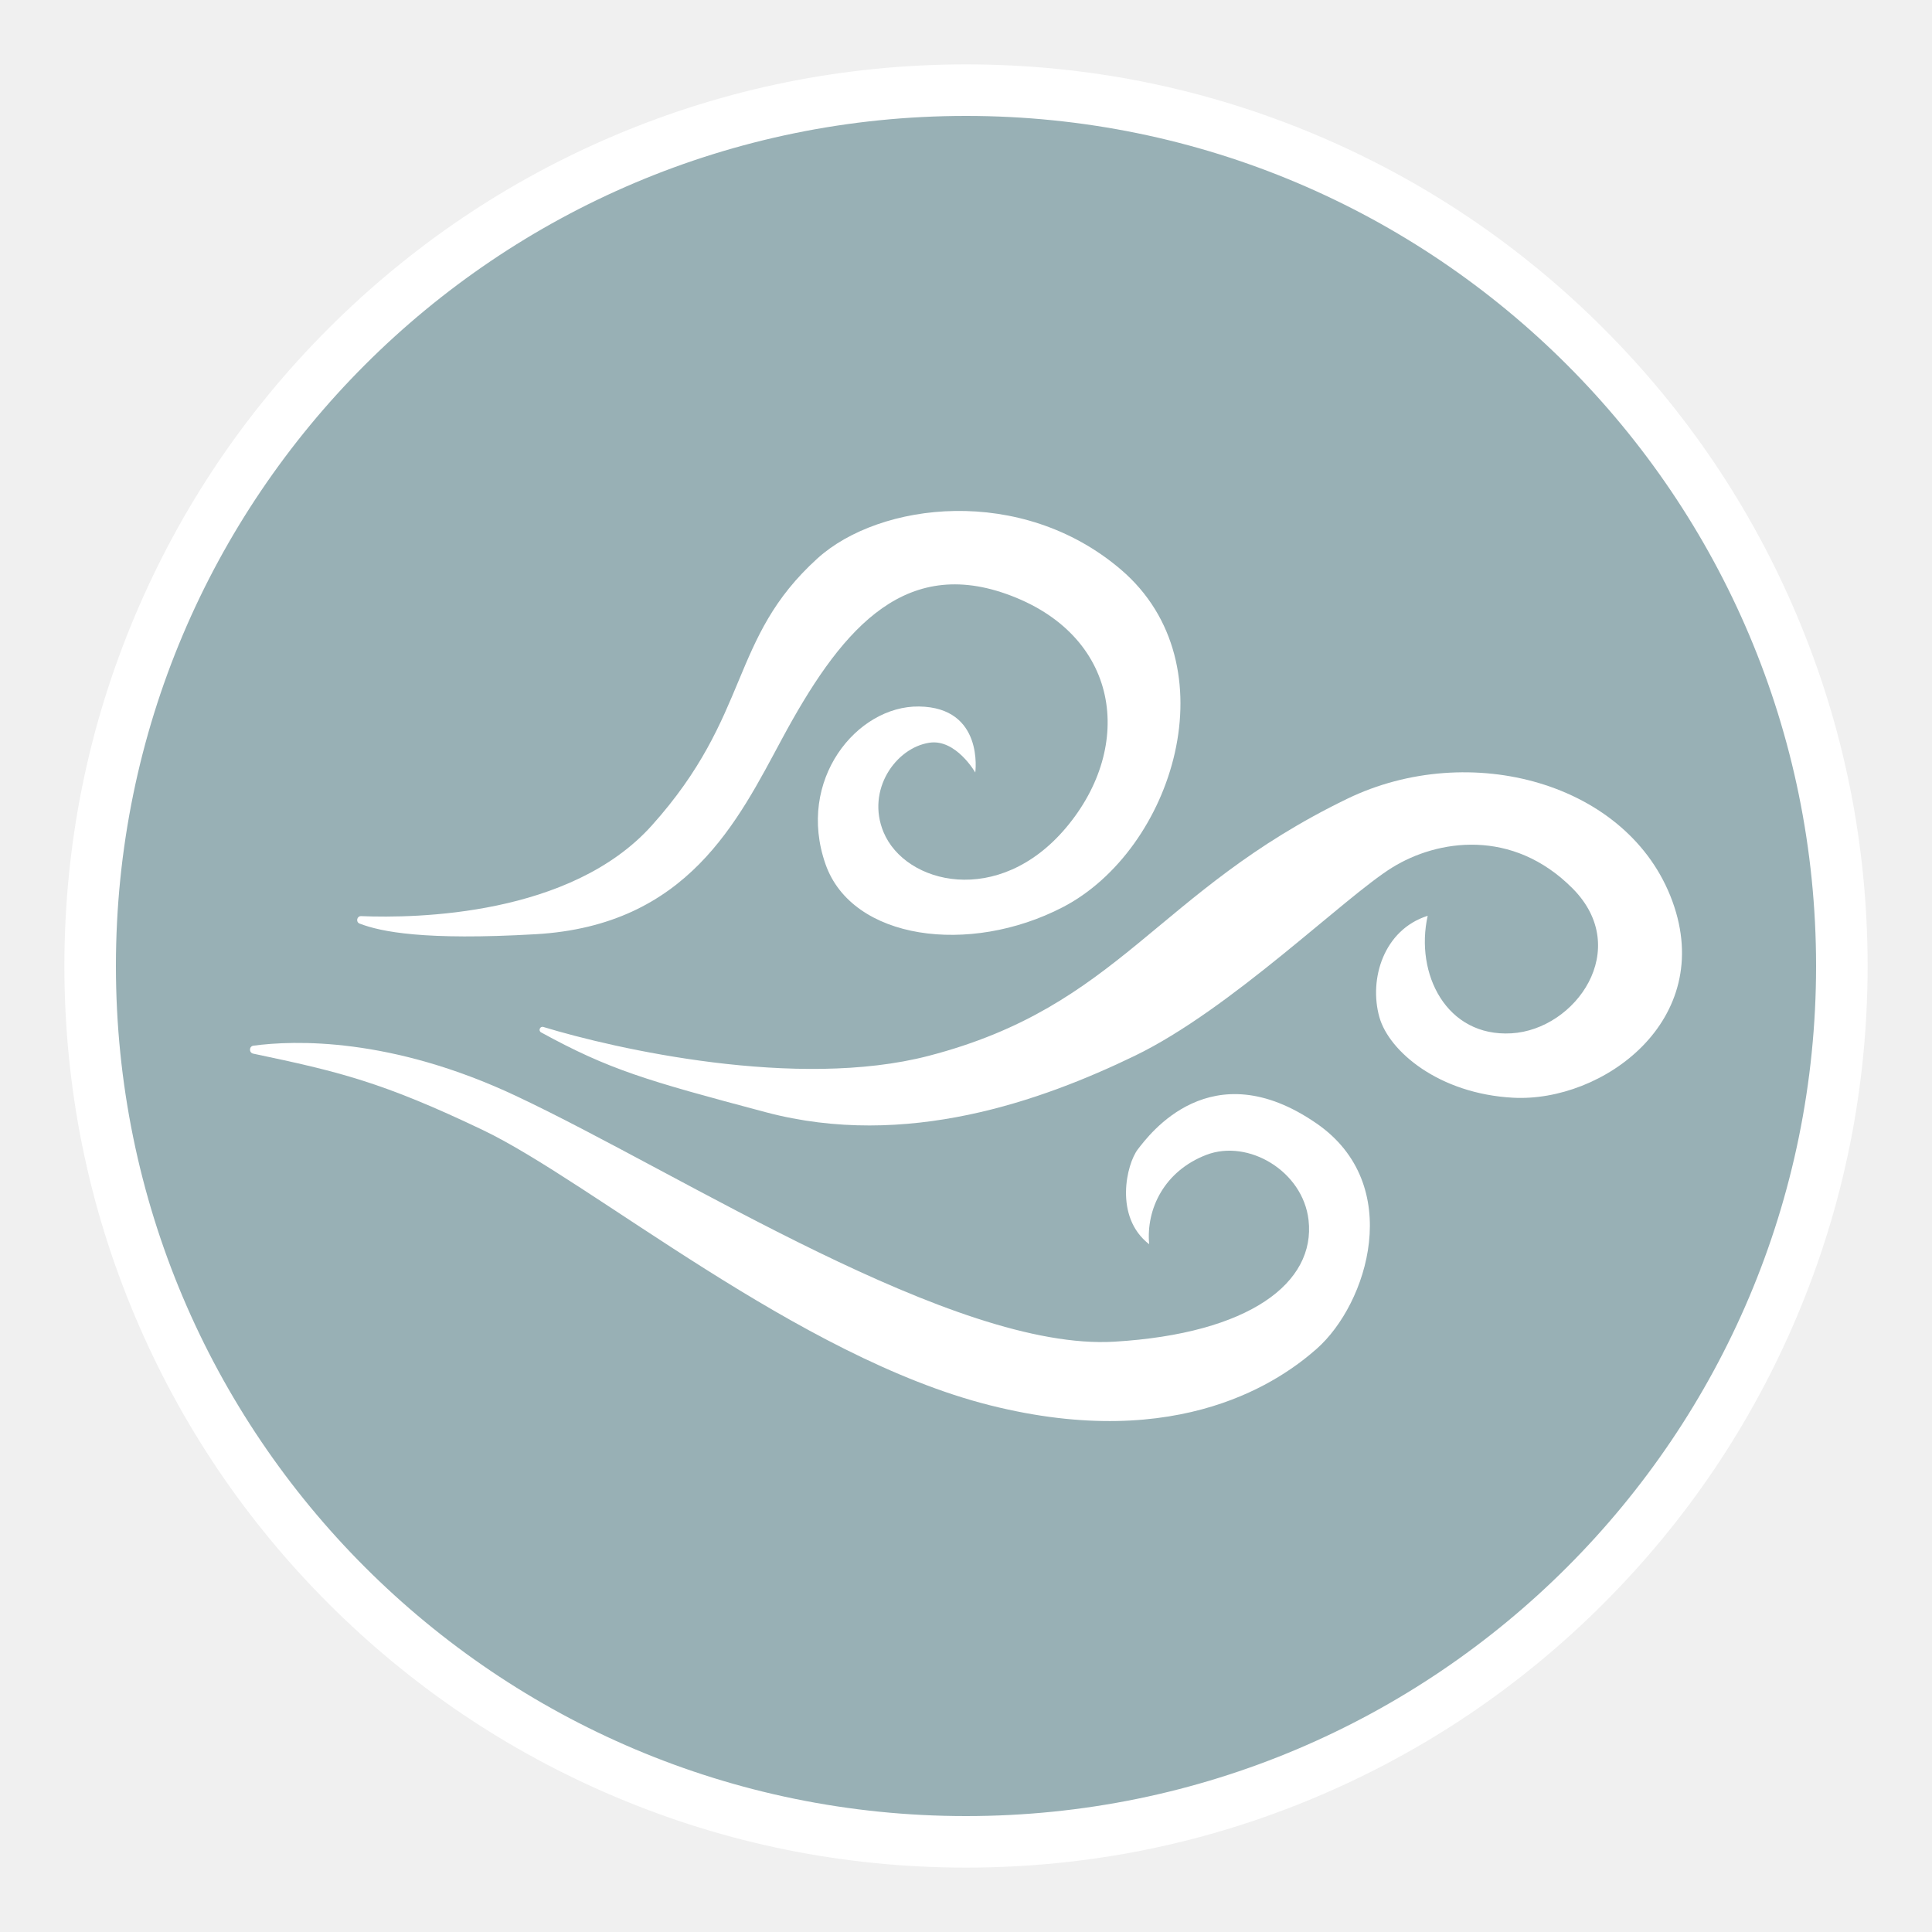
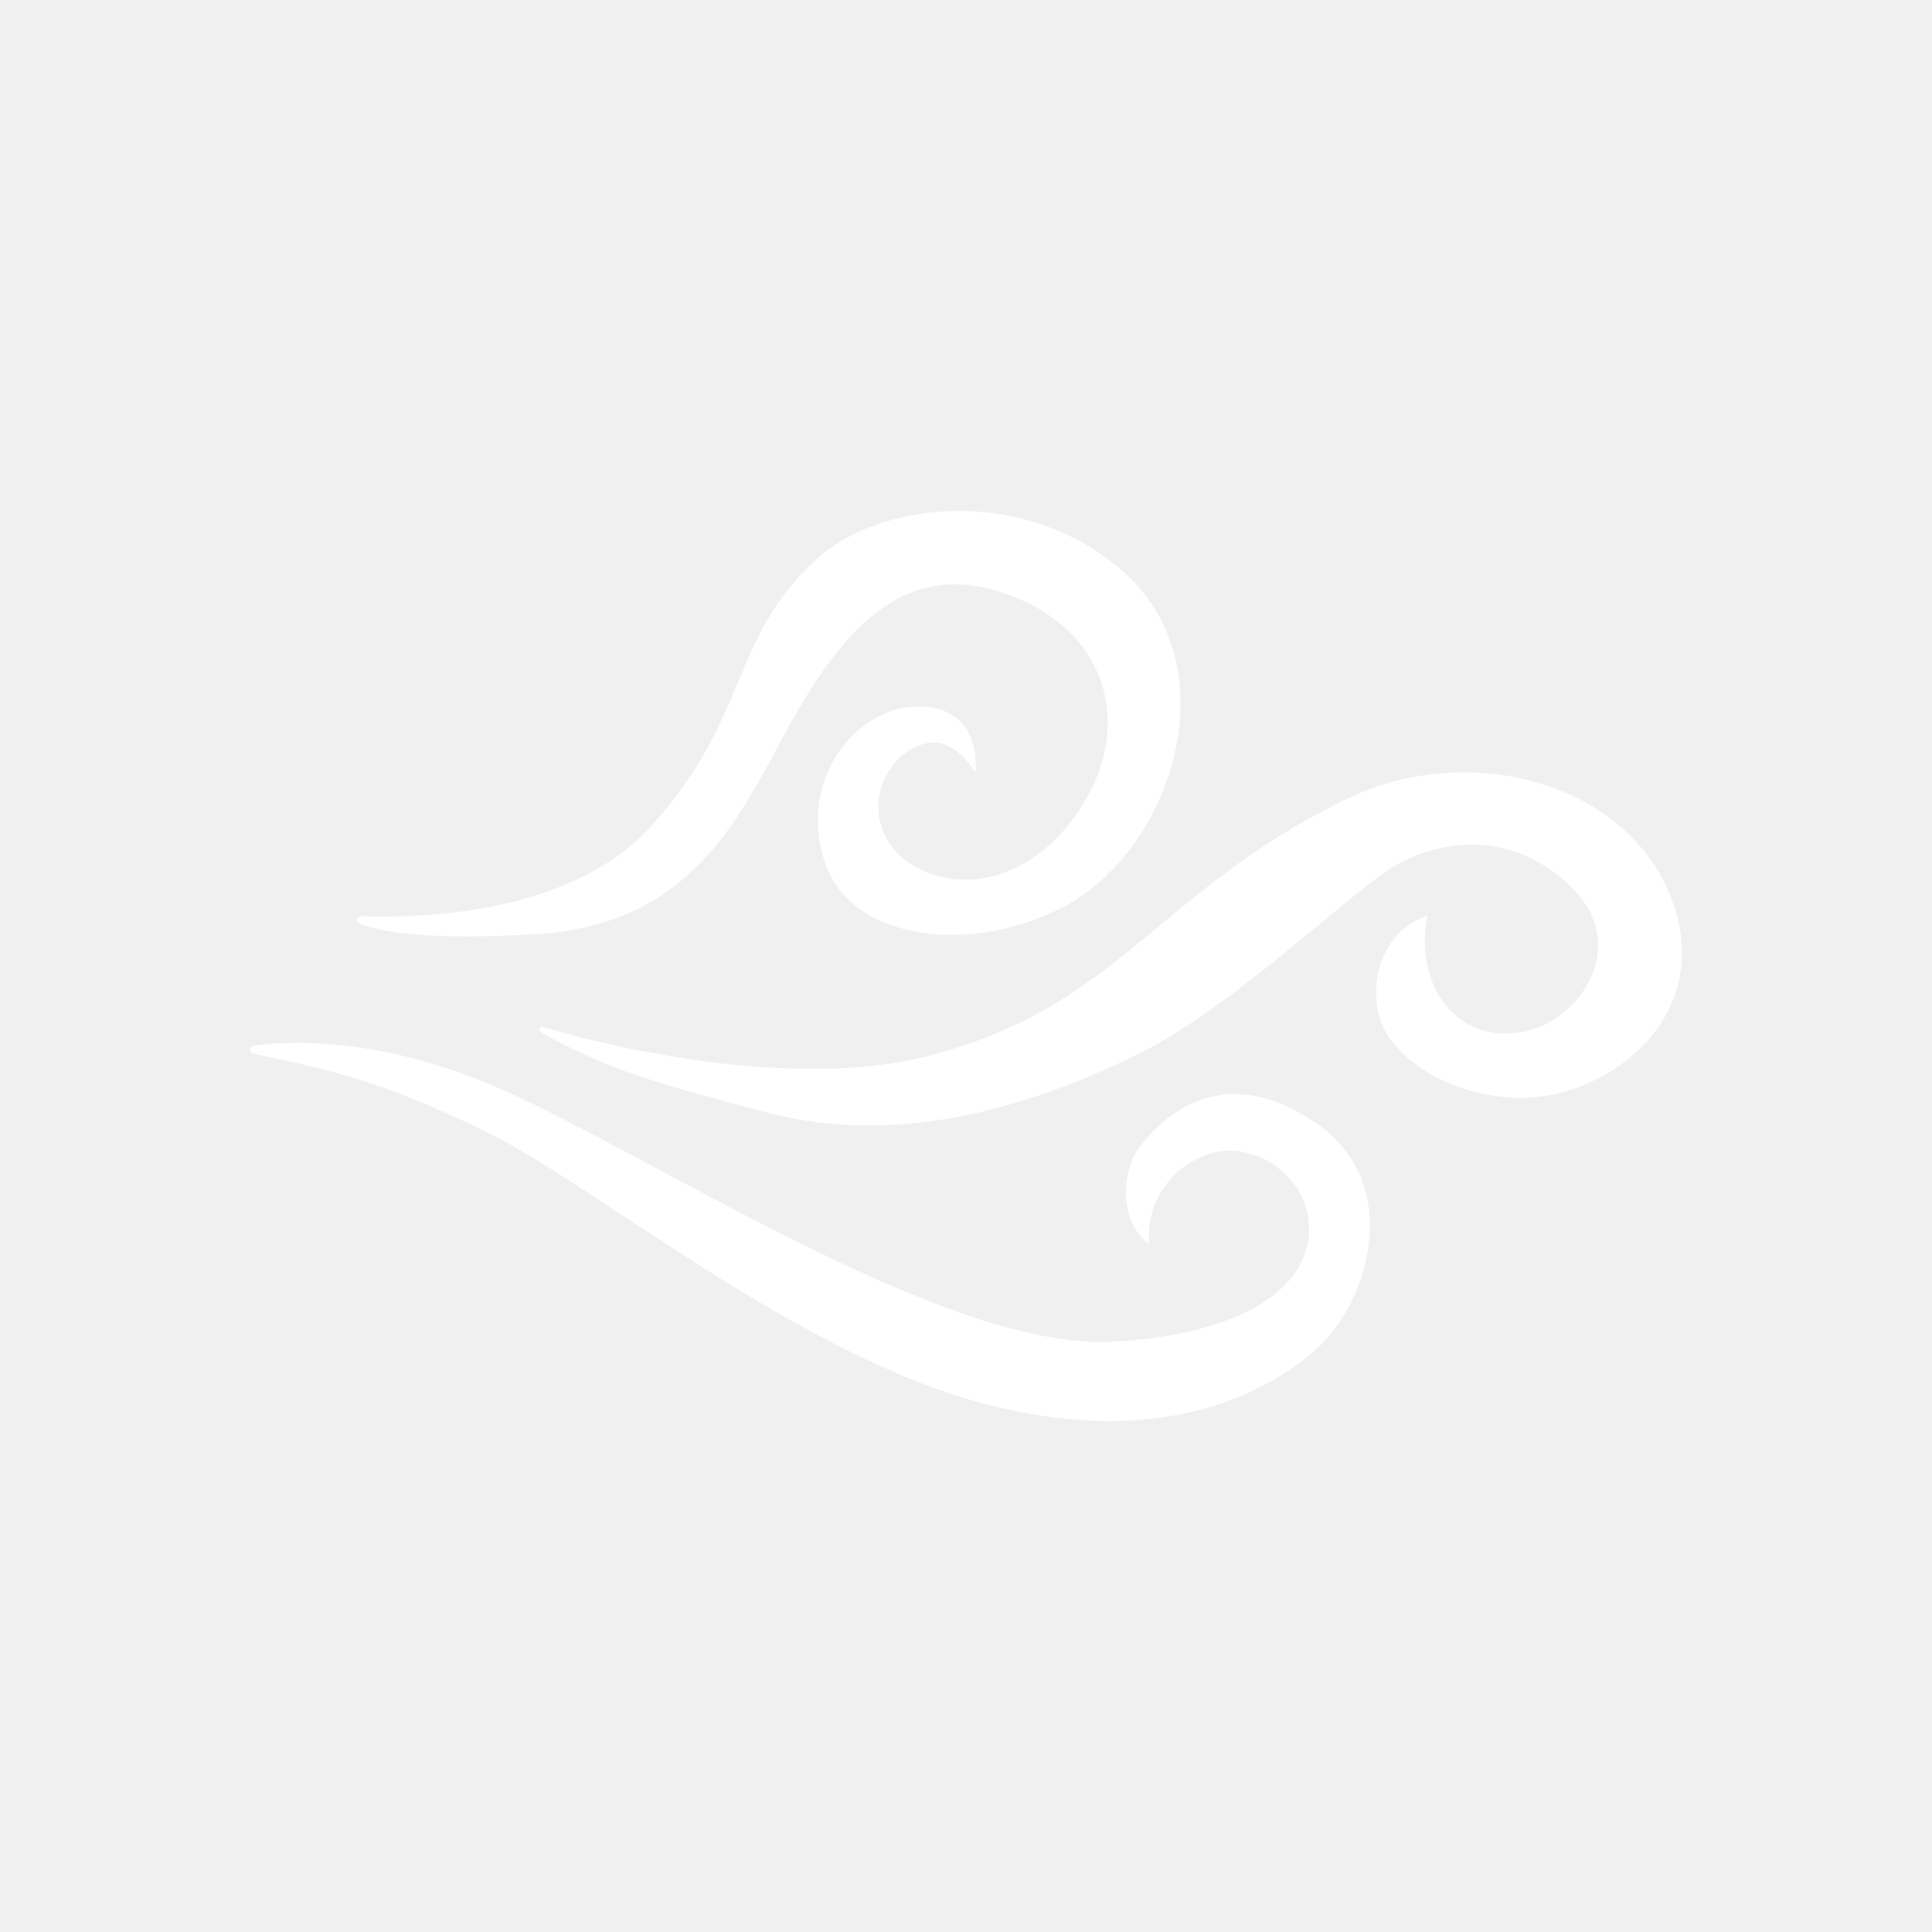
<svg xmlns="http://www.w3.org/2000/svg" version="1.1" id="svg2" xml:space="preserve" width="800" height="800" viewBox="0 0 800 800">
  <defs id="defs6">
    <clipPath clipPathUnits="userSpaceOnUse" id="clipPath18">
      <path d="M 0,600 H 600 V 0 H 0 Z" id="path16" />
    </clipPath>
  </defs>
  <g id="g10" transform="matrix(1.333333,0,0,-1.333333,0,800)">
    <g id="g12">
      <g id="g14" clip-path="url(#clipPath18)">
-         <g id="g20" transform="translate(300,28)">
-           <path d="M 0,0 C -72.654,0 -140.959,28.293 -192.333,79.667 -243.707,131.041 -272,199.347 -272,272 c 0,72.654 28.293,140.959 79.667,192.333 C -140.959,515.707 -72.654,544 0,544 72.653,544 140.959,515.707 192.333,464.333 243.707,412.959 272,344.654 272,272 272,199.347 243.707,131.041 192.333,79.667 140.959,28.293 72.653,0 0,0" style="fill:#98b0b5;fill-opacity:1;fill-rule:nonzero;stroke:none" id="path22" />
-         </g>
-         <g id="g24" transform="translate(300,580)">
-           <path d="m 0,0 c -37.793,0 -74.463,-7.405 -108.994,-22.01 -33.344,-14.104 -63.286,-34.291 -88.996,-60 -25.709,-25.71 -45.896,-55.652 -60,-88.996 C -272.595,-205.537 -280,-242.207 -280,-280 c 0,-37.793 7.405,-74.464 22.01,-108.993 14.104,-33.345 34.291,-63.287 60,-88.997 25.71,-25.709 55.652,-45.897 88.996,-59.999 C -74.463,-552.595 -37.793,-560 0,-560 c 37.793,0 74.464,7.405 108.993,22.011 33.345,14.102 63.287,34.29 88.997,59.999 25.709,25.71 45.897,55.652 59.999,88.997 14.606,34.529 22.011,71.2 22.011,108.993 0,37.793 -7.405,74.463 -22.011,108.994 -14.102,33.344 -34.29,63.286 -59.999,88.996 -25.71,25.709 -55.652,45.896 -88.997,60 C 74.464,-7.405 37.793,0 0,0 m 0,-16 c 145.803,0 264,-118.197 264,-264 0,-145.803 -118.197,-264 -264,-264 -145.803,0 -264,118.197 -264,264 0,145.803 118.197,264 264,264" style="fill:#ffffff;fill-opacity:1;fill-rule:nonzero;stroke:none" id="path26" />
-         </g>
+         <g id="g20" transform="translate(300,28)" />
+         <g id="g24" transform="translate(300,580)" />
        <g id="g28" transform="translate(78.6426,272.7793)">
          <path d="m 0,0 c -1.381,0.291 -1.32,2.293 0.079,2.479 12.504,1.672 42.559,2.757 81.66,-15.666 52,-24.5 135.969,-79.236 185.7,-76.263 42.05,2.513 62.531,18.325 60.3,37.763 -1.75,15.25 -18.75,25.25 -31.75,20.25 -13,-5 -18.75,-16.75 -17.75,-27.75 -11,8.5 -7,25 -3.5,29.5 3.5,4.5 22.692,30.667 55.5,8 27.5,-19 15.875,-56.014 0,-70 -10.5,-9.25 -42,-32.5 -101.5,-17.5 -59.5,15 -123.649,69.333 -157.5,85.5 C 40.085,-8.808 26.661,-5.604 0,0" style="fill:#ffffff;fill-opacity:1;fill-rule:nonzero;stroke:none" id="path30" />
        </g>
        <g id="g32" transform="translate(168.0537,279.374)">
          <path d="m 0,0 c -0.97,0.531 -0.358,2.014 0.7,1.69 22.24,-6.79 78.774,-19.585 119.628,-8.971 59.667,15.5 70.5,50.999 130,79.833 37.951,18.39 87.5,5.166 101,-31.834 13.5,-36.999 -21.667,-62.499 -49.5,-60.999 -22.972,1.237 -38.491,14.355 -41.5,25.019 -3.333,11.814 1.333,27.147 15,31.48 -4,-17.999 5.786,-37.679 26,-36.499 20,1.166 37.667,26.222 19,44.999 -18.696,18.807 -42,15.167 -56,6.5 -14.928,-9.241 -50,-43.999 -80,-58.499 C 155.538,-21.196 113.368,-36.377 69.761,-24.782 32.61,-14.904 21.208,-11.607 0,0" style="fill:#ffffff;fill-opacity:1;fill-rule:nonzero;stroke:none" id="path34" />
        </g>
        <g id="g36" transform="translate(111.6816,313.1714)">
          <path d="m 0,0 c -1.263,0.484 -0.869,2.371 0.483,2.316 17.13,-0.694 65.046,0.092 90.217,28.105 31,34.5 23.941,58.037 51.5,83 19.25,17.436 63.27,22.991 94.25,-3.5 C 270.95,80.421 252.617,22.837 218.367,5.087 189.365,-9.942 152.95,-5.079 144.7,18.421 c -9.187,26.169 9.75,49.25 29,49 20.302,-0.264 17.5,-20.5 17.5,-20.5 0,0 -6,10.495 -14.25,9.25 -10.455,-1.577 -19.681,-14.673 -14.25,-27.75 6.75,-16.25 35.777,-23.443 56.667,1.333 21.5,25.5 16.833,60.167 -18.667,72.667 C 167.89,113.974 148.652,89.774 131.2,57.416 117.45,31.921 101.95,-0.579 54.7,-3.299 20.066,-5.293 6.654,-2.553 0,0" style="fill:#ffffff;fill-opacity:1;fill-rule:nonzero;stroke:none" id="path38" />
        </g>
      </g>
    </g>
  </g>
</svg>
